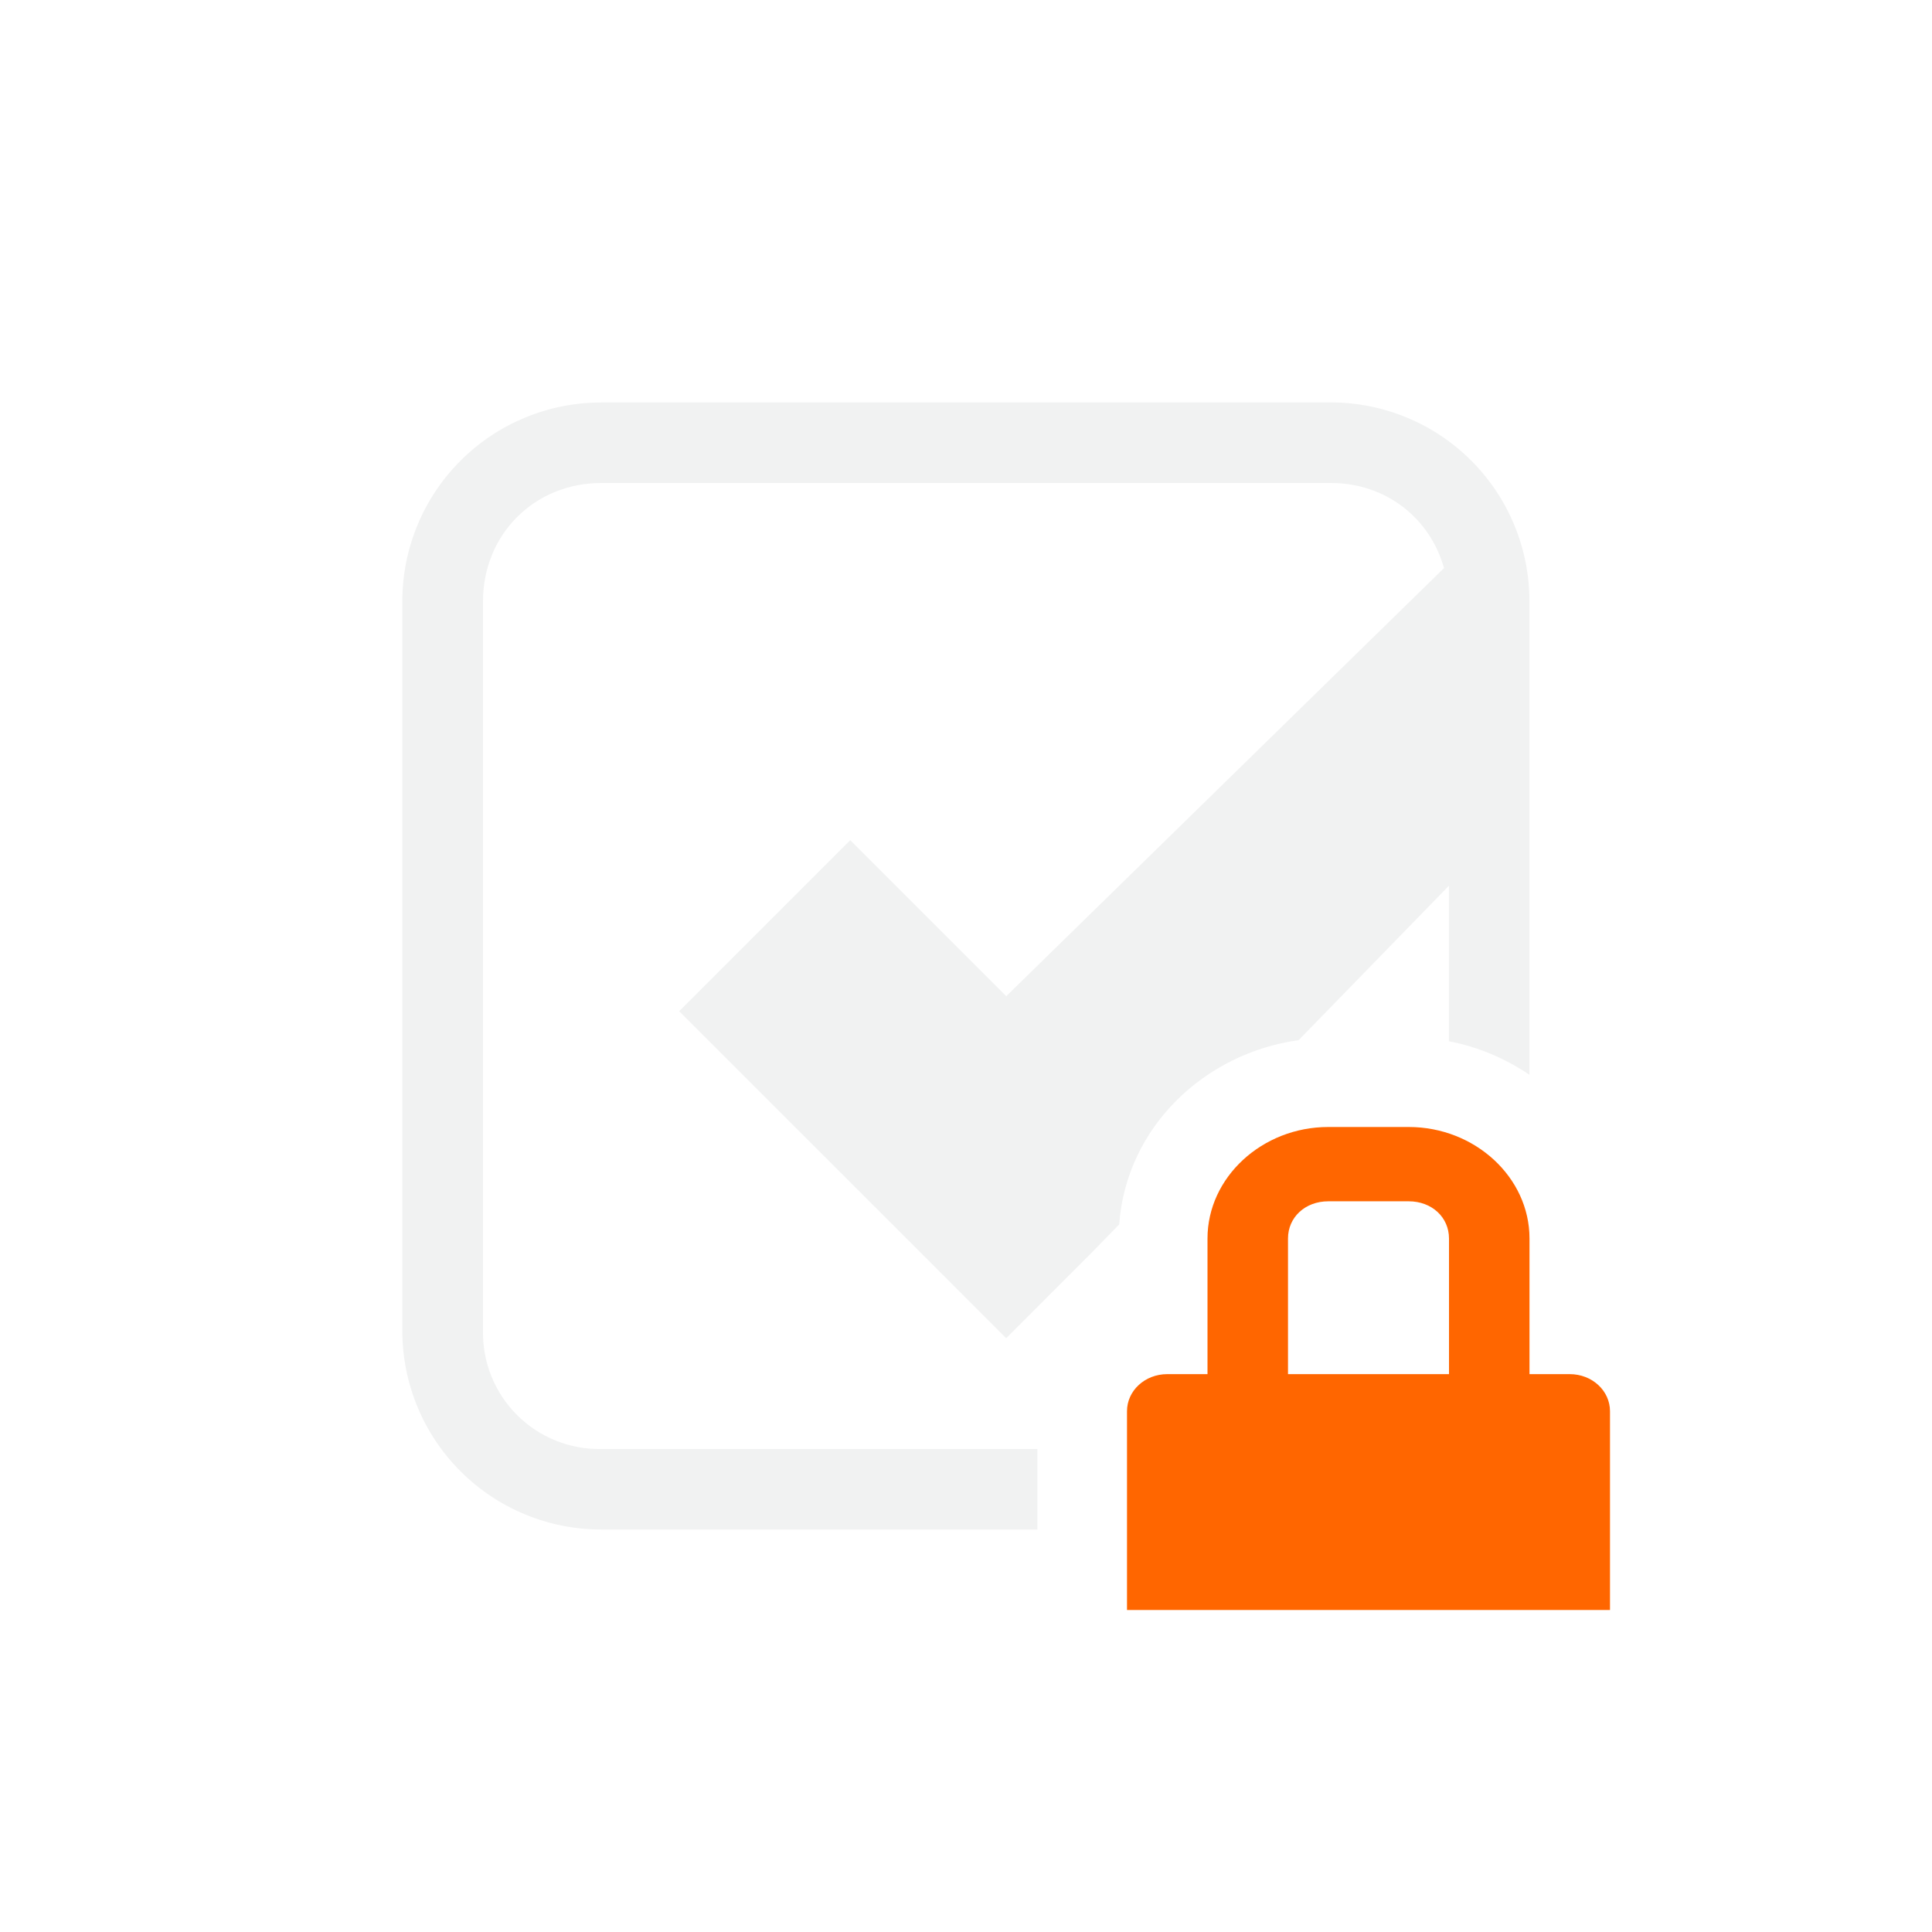
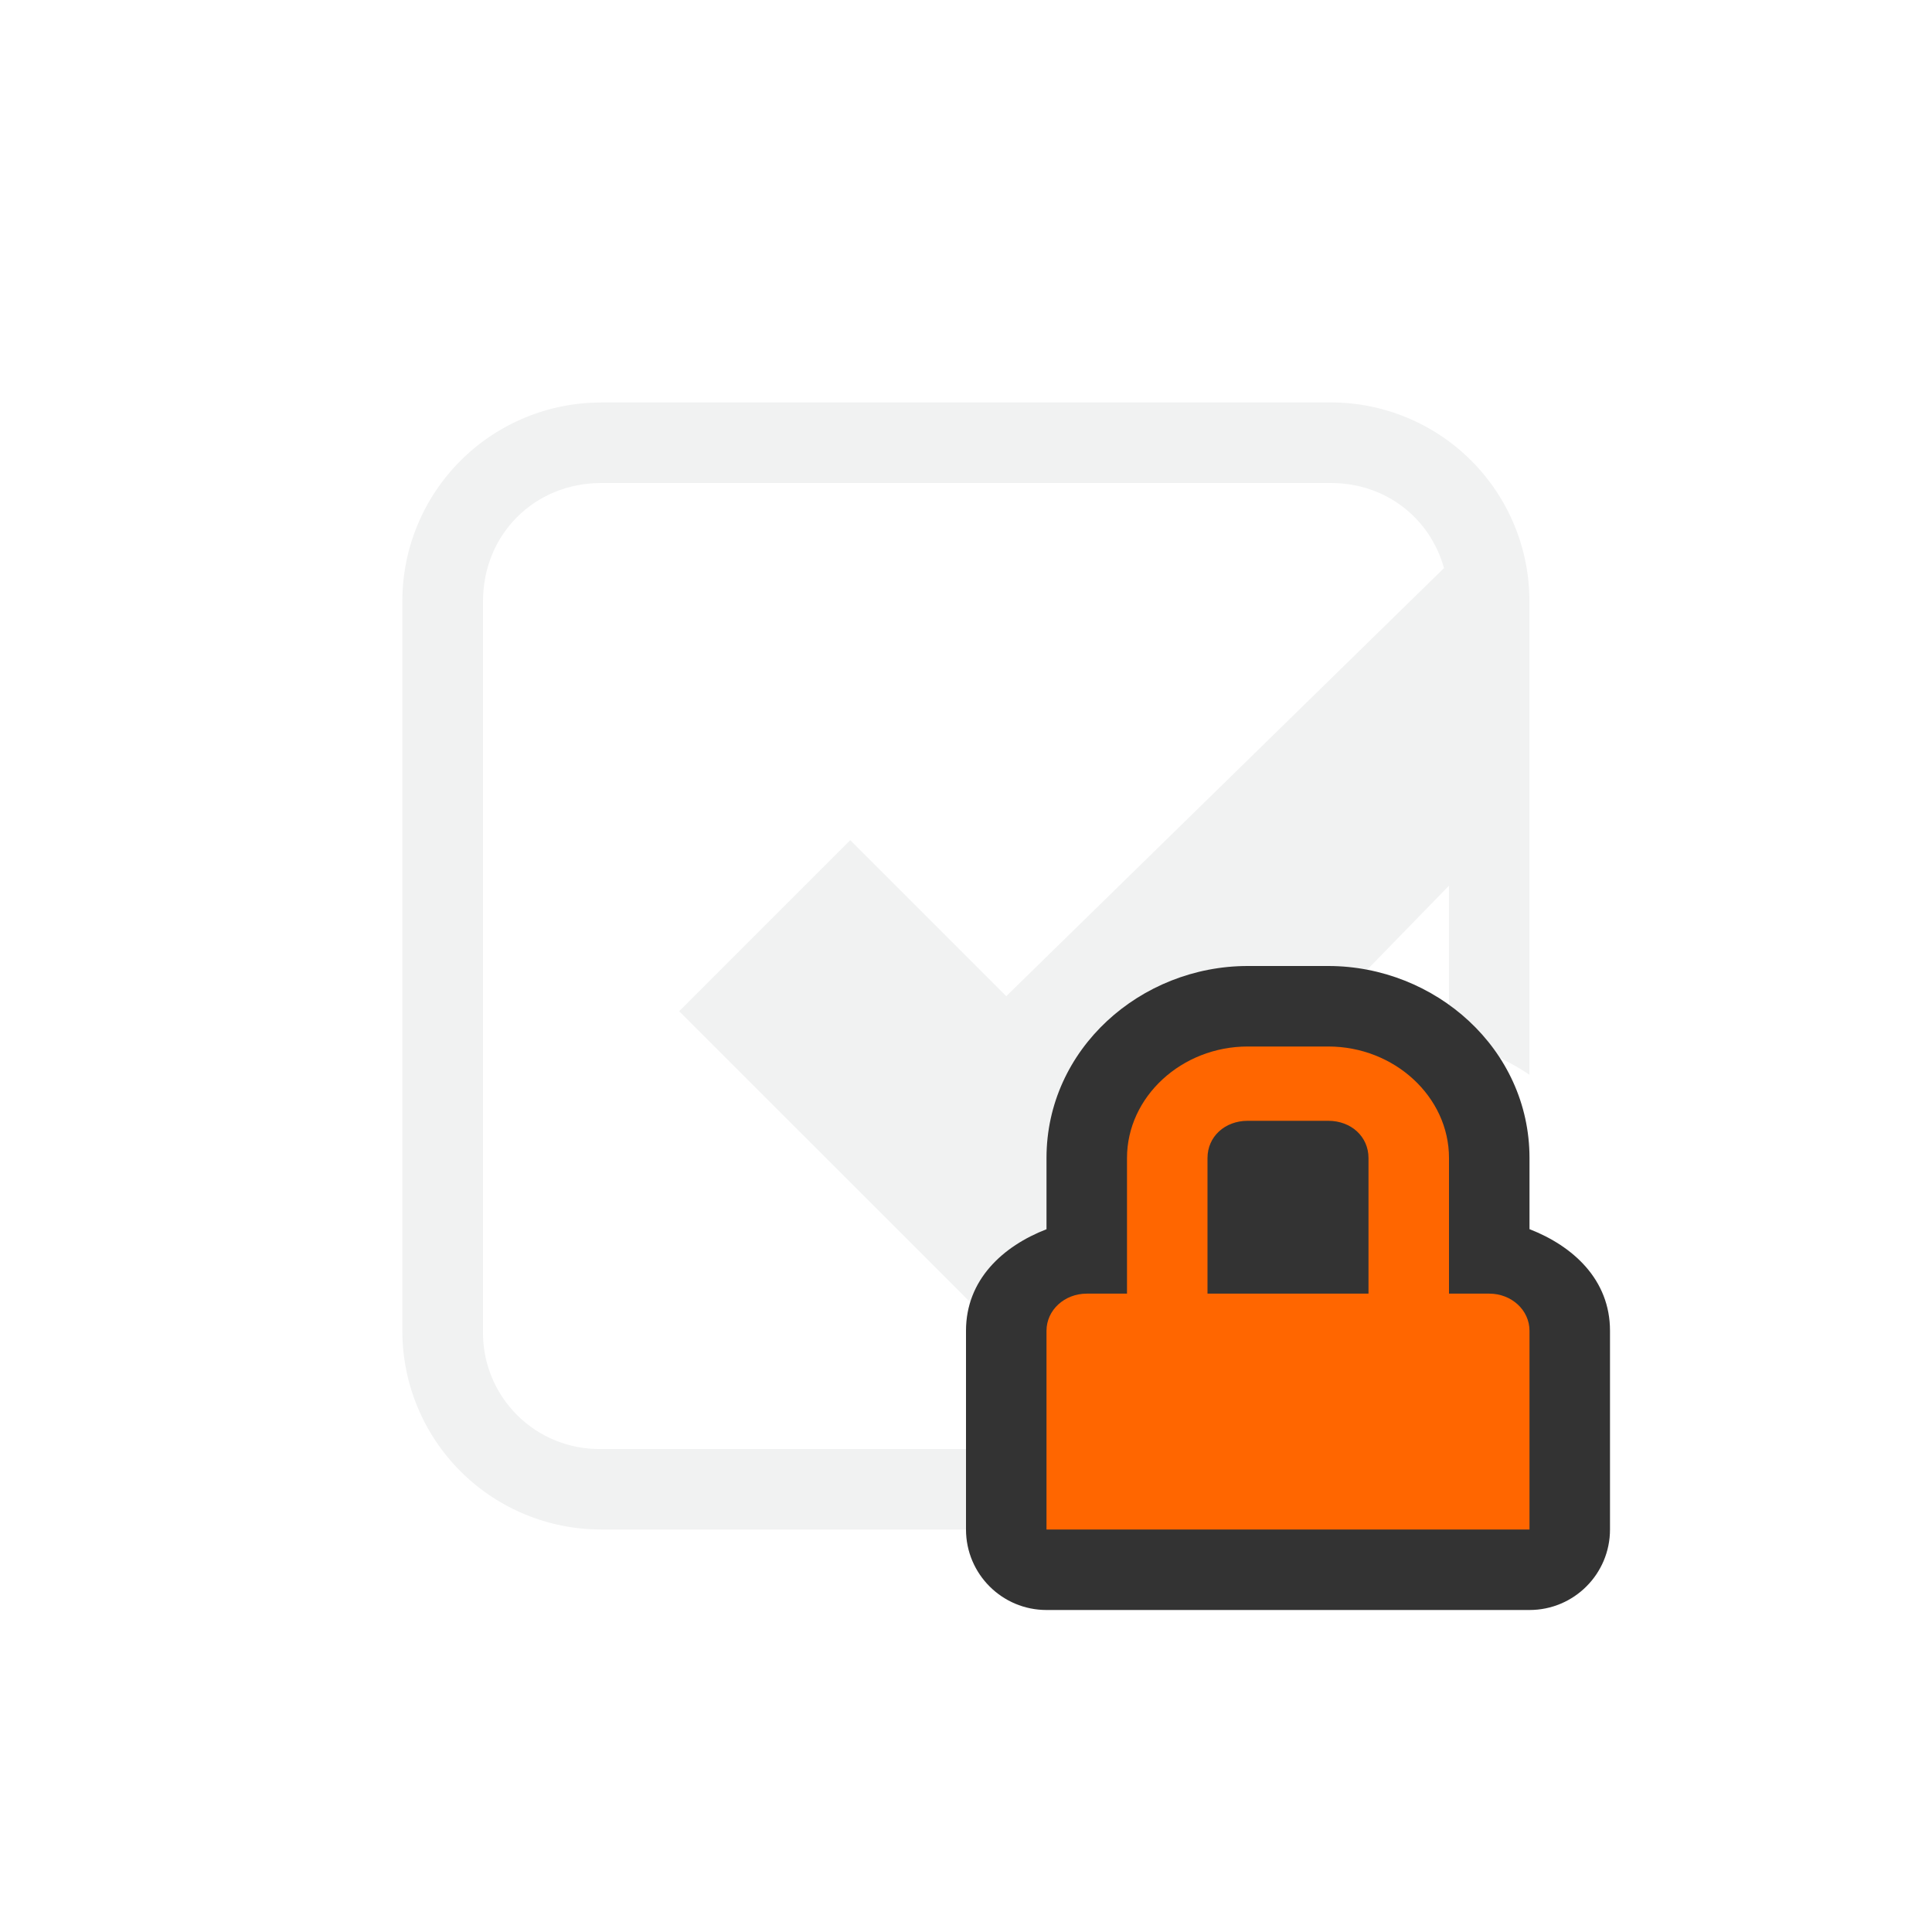
- <svg xmlns="http://www.w3.org/2000/svg" id="svg8" version="1.1" viewBox="-4 -4 24 24">
-   <g id="g6" font-weight="400" font-family="Sans" fill="#f1f2f2">
-     <path id="path2" style="text-decoration-line:none;text-transform:none;text-indent:0" d="m3.469 1a2.468 2.468 0 0 0 -2.471 2.469l0 9.062a2.468 2.468 0 0 0 2.473 2.469h5.416v-1h-5.416a1.443 1.443 0 0 1 -1.471 -1.469v-9.06c0-0.832 0.637-1.47 1.469-1.471h0.002 9.06c0.687 0 1.234 0.438 1.407 1.057l-5.438 5.318-1.938-1.938-2.125 2.125 3 2.999 1.062 1.063 1.062-1.063 0.342-0.351c0.088-1.208 1.058-2.126 2.229-2.289l1.867-1.918v1.932c0.363 0.069 0.702 0.215 1 0.416v-5.881a2.468 2.468 0 0 0 -2.471 -2.471h-9.06z" />
+ <svg xmlns="http://www.w3.org/2000/svg" viewBox="-4 -4 24 24" version="1.1">
+   <g font-weight="400" font-family="Sans" fill="#f1f2f2">
+     <path style="text-decoration-line:none;text-transform:none;text-indent:0" d="m3.469 1a2.468 2.468 0 0 0 -2.471 2.469l0 9.062a2.468 2.468 0 0 0 2.473 2.469h5.416v-1h-5.416a1.443 1.443 0 0 1 -1.471 -1.469v-9.06c0-0.832 0.637-1.47 1.469-1.471h9.062c0.687 0 1.234 0.438 1.407 1.057l-5.438 5.318-1.938-1.938-2.125 2.125 3 2.999 1.062 1.063 1.062-1.063 0.342-0.351c0.088-1.208 1.058-2.126 2.229-2.289l1.867-1.918v1.932c0.363 0.069 0.702 0.215 1 0.416v-5.881a2.468 2.468 0 0 0 -2.471 -2.471h-9.06z" />
  </g>
-   <path id="path866" style="color:#f1f2f2;fill:#ff6600" overflow="visible" d="m12.5 10c-0.822 0-1.5 0.626-1.5 1.385v1.685h-0.5c-0.277 0-0.5 0.205-0.5 0.461v2.469h6v-2.469c0-0.256-0.223-0.461-0.5-0.461h-0.5v-1.685c0-0.76-0.678-1.385-1.5-1.385zm0 0.923h1c0.286 0 0.5 0.198 0.5 0.462v1.685h-2v-1.685c0-0.264 0.214-0.462 0.5-0.462z" />
+   <path style="color:#f1f2f2" fill="#333" d="m11.5 8c-1.33 0-2.5 1.03-2.5 2.385v0.885c-0.54 0.209-1 0.626-1 1.261v2.469a1 1 0 0 0 1 1h6a1 1 0 0 0 1 -1v-2.469c0-0.636-0.46-1.052-1-1.262v-0.884c0-1.355-1.171-2.385-2.5-2.385z" />
+   <path style="color:#f1f2f2" d="m11.5 9c-0.822 0-1.5 0.626-1.5 1.385v1.685h-0.5c-0.277 0-0.5 0.205-0.5 0.461v2.469h6v-2.469c0-0.256-0.223-0.461-0.5-0.461h-0.5v-1.685c0-0.76-0.678-1.385-1.5-1.385zm0 0.923h1c0.286 0 0.5 0.198 0.5 0.462v1.685h-2v-1.685c0-0.264 0.214-0.462 0.5-0.462z" overflow="visible" fill="#f60" />
</svg>
